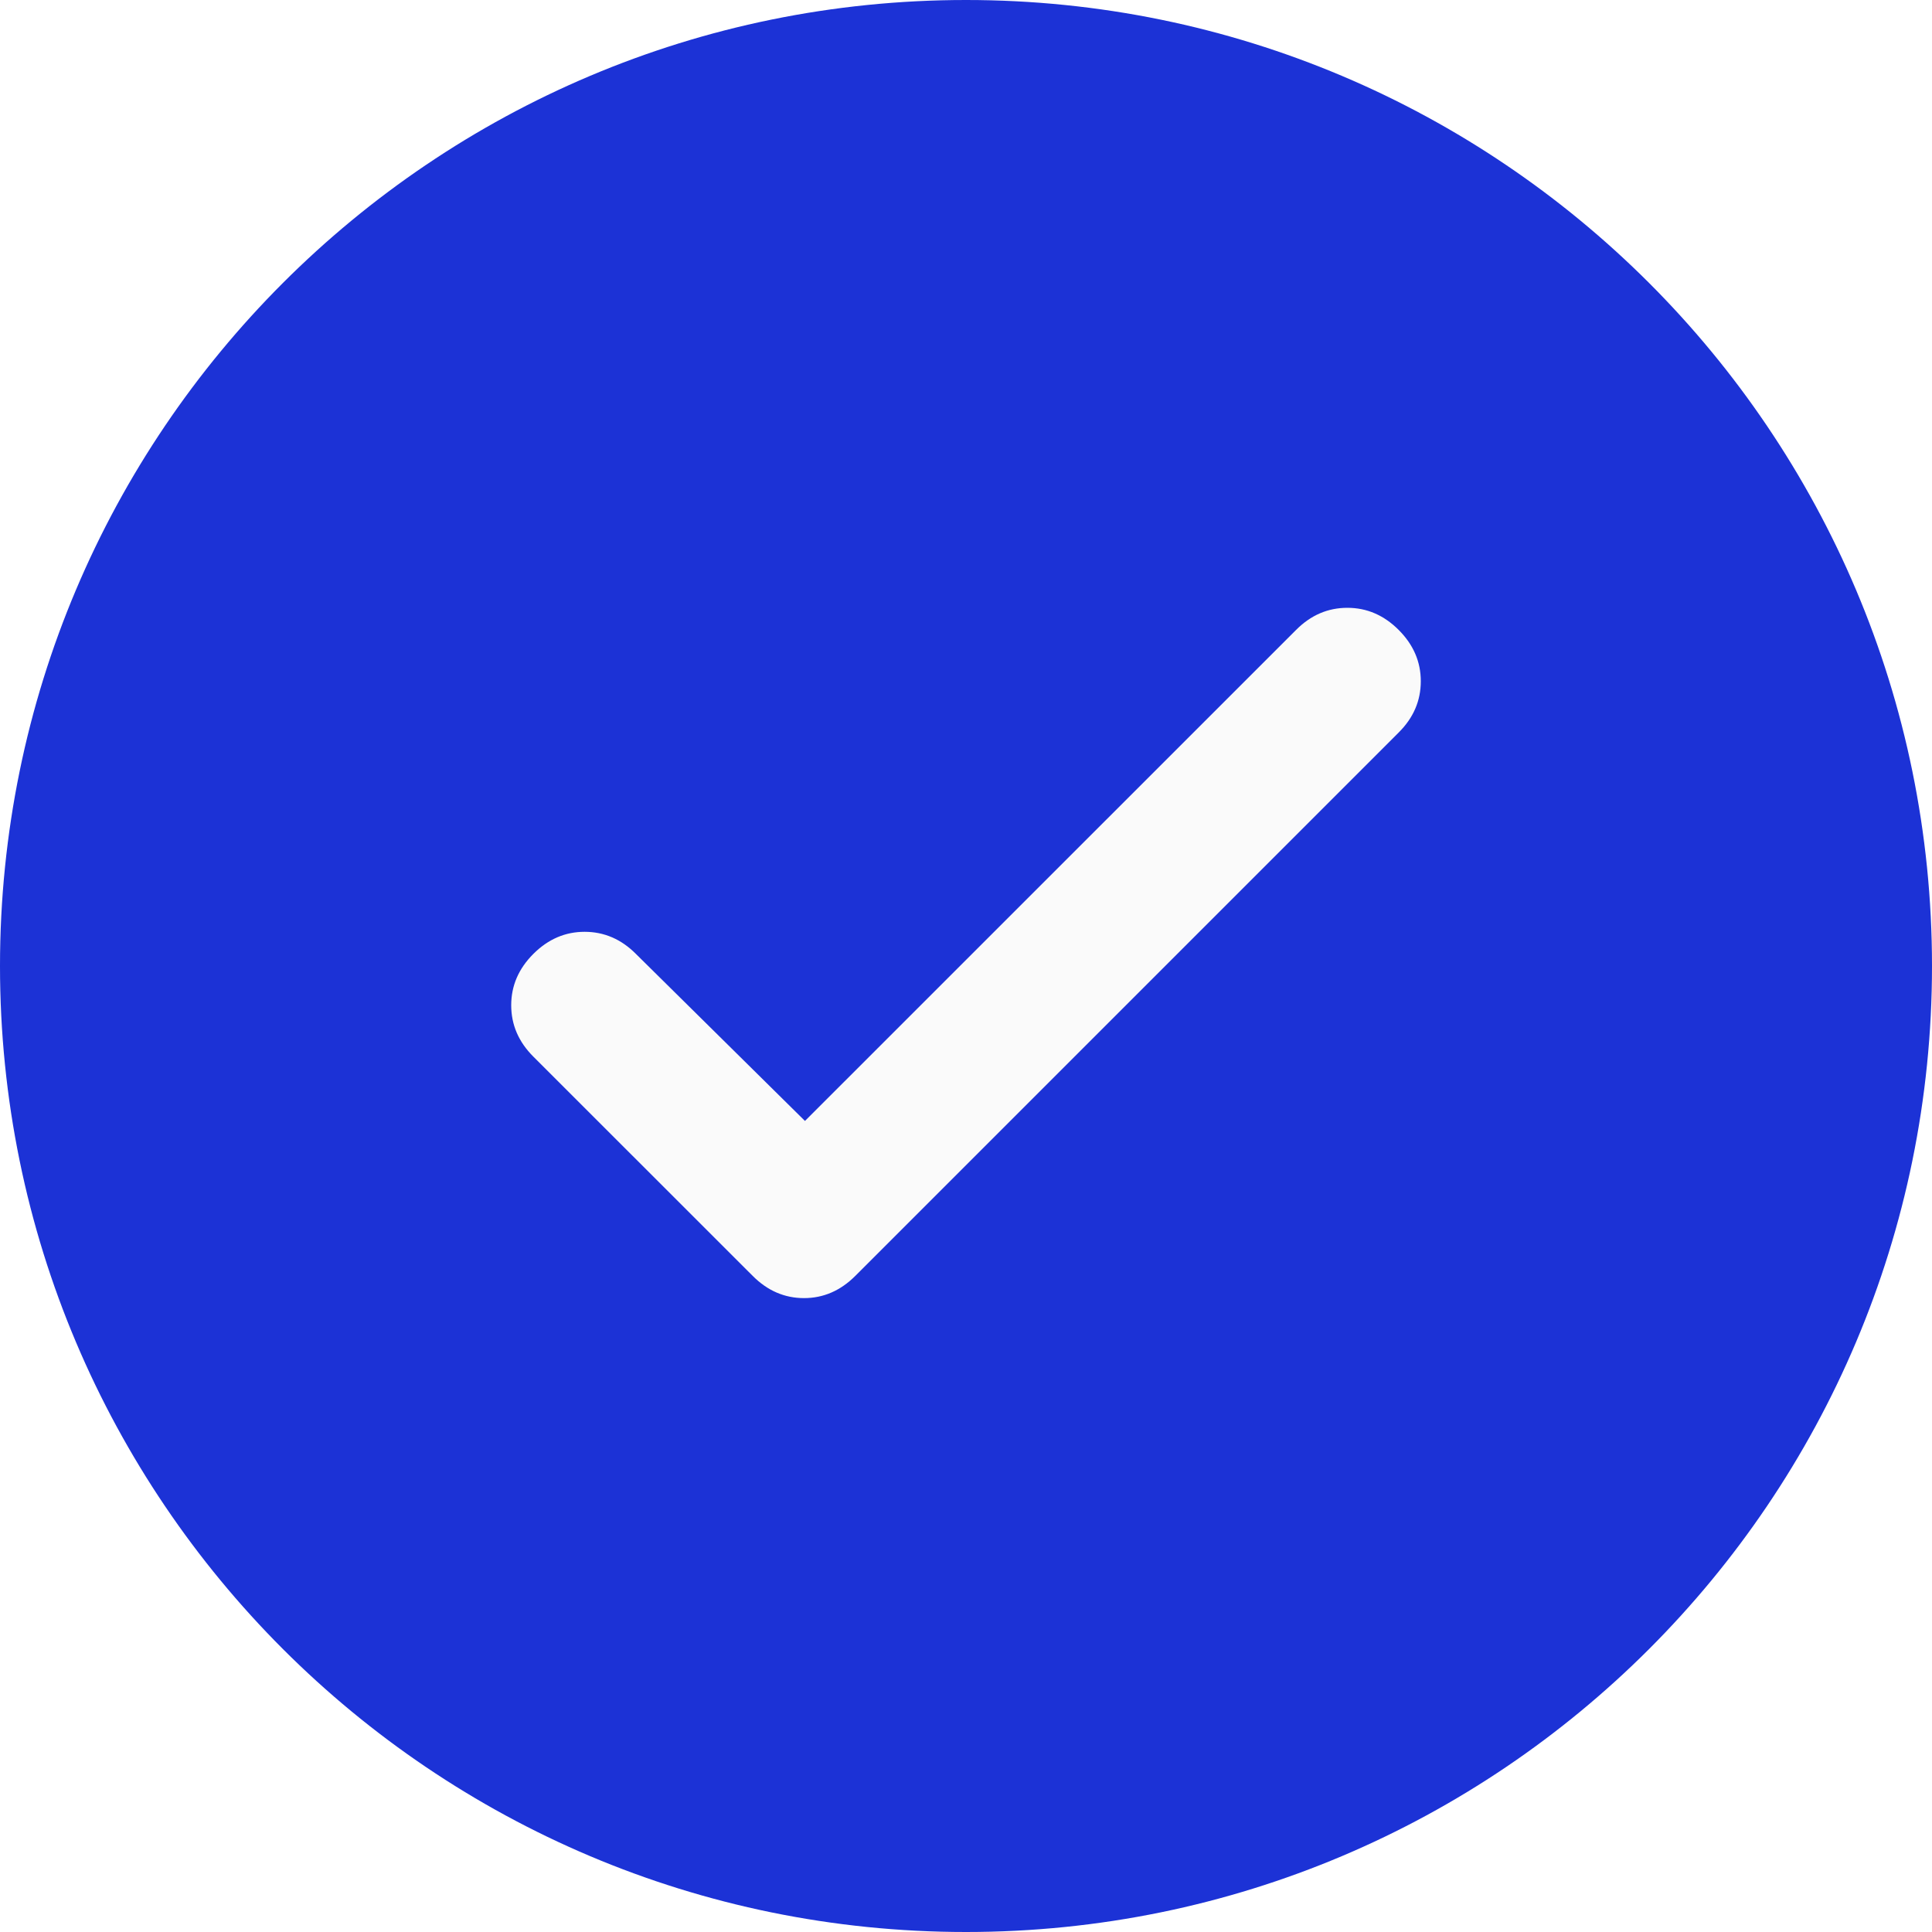
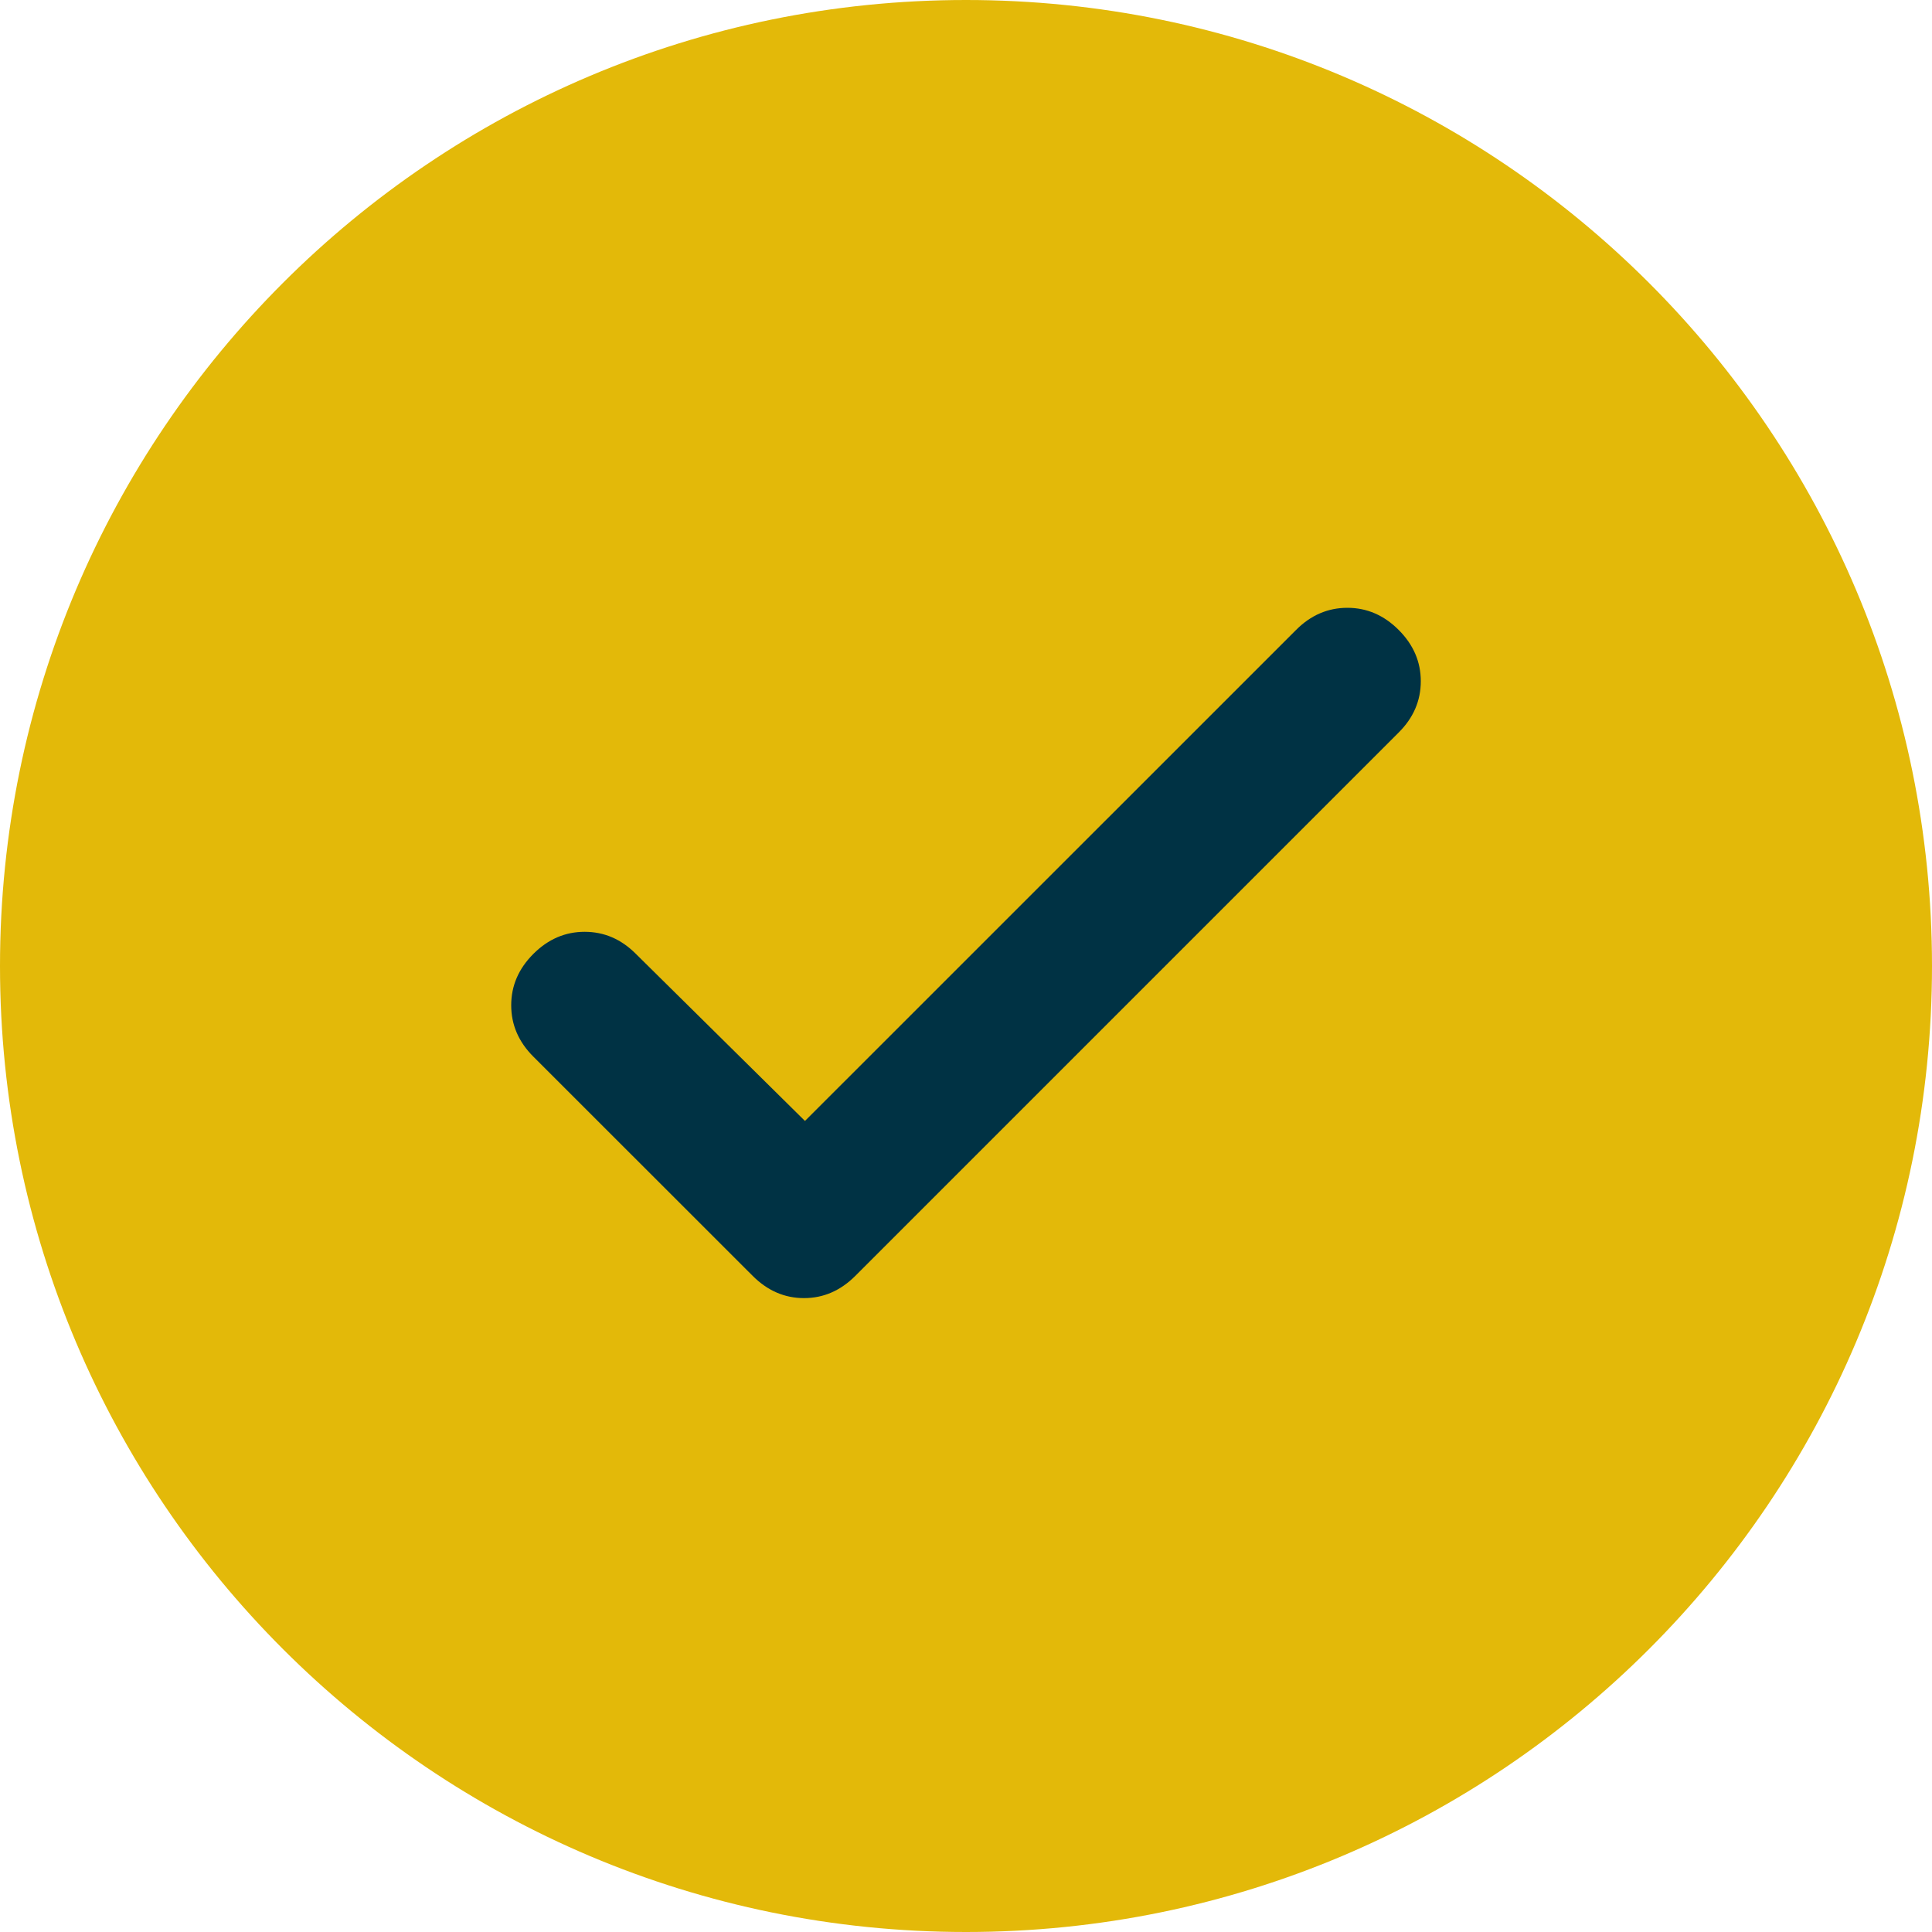
<svg xmlns="http://www.w3.org/2000/svg" width="20" height="20" viewBox="0 0 20 20" fill="none">
-   <rect width="20" height="20" rx="10" fill="#1C32D6" />
-   <path d="M8.333 11.604L13.417 6.521C13.569 6.368 13.746 6.292 13.948 6.292C14.149 6.292 14.326 6.368 14.479 6.521C14.632 6.674 14.708 6.851 14.708 7.052C14.708 7.254 14.632 7.431 14.479 7.583L8.854 13.208C8.701 13.361 8.524 13.438 8.323 13.438C8.122 13.438 7.944 13.361 7.792 13.208L5.521 10.938C5.368 10.785 5.292 10.608 5.292 10.406C5.292 10.205 5.368 10.028 5.521 9.875C5.674 9.722 5.851 9.646 6.052 9.646C6.253 9.646 6.431 9.722 6.583 9.875L8.333 11.604Z" fill="#FAFAFA" />
+   <rect width="20" height="20" rx="10" fill="#E3B909" />
+   <path d="M8.333 11.604L13.417 6.521C13.569 6.368 13.747 6.292 13.948 6.292C14.149 6.292 14.326 6.368 14.479 6.521C14.632 6.674 14.708 6.851 14.708 7.052C14.708 7.253 14.632 7.431 14.479 7.583L8.854 13.208C8.701 13.361 8.524 13.438 8.323 13.438C8.122 13.438 7.945 13.361 7.792 13.208L5.521 10.938C5.368 10.785 5.292 10.608 5.292 10.406C5.292 10.205 5.368 10.028 5.521 9.875C5.674 9.722 5.851 9.646 6.052 9.646C6.254 9.646 6.431 9.722 6.583 9.875L8.333 11.604Z" fill="#003244" />
</svg>
